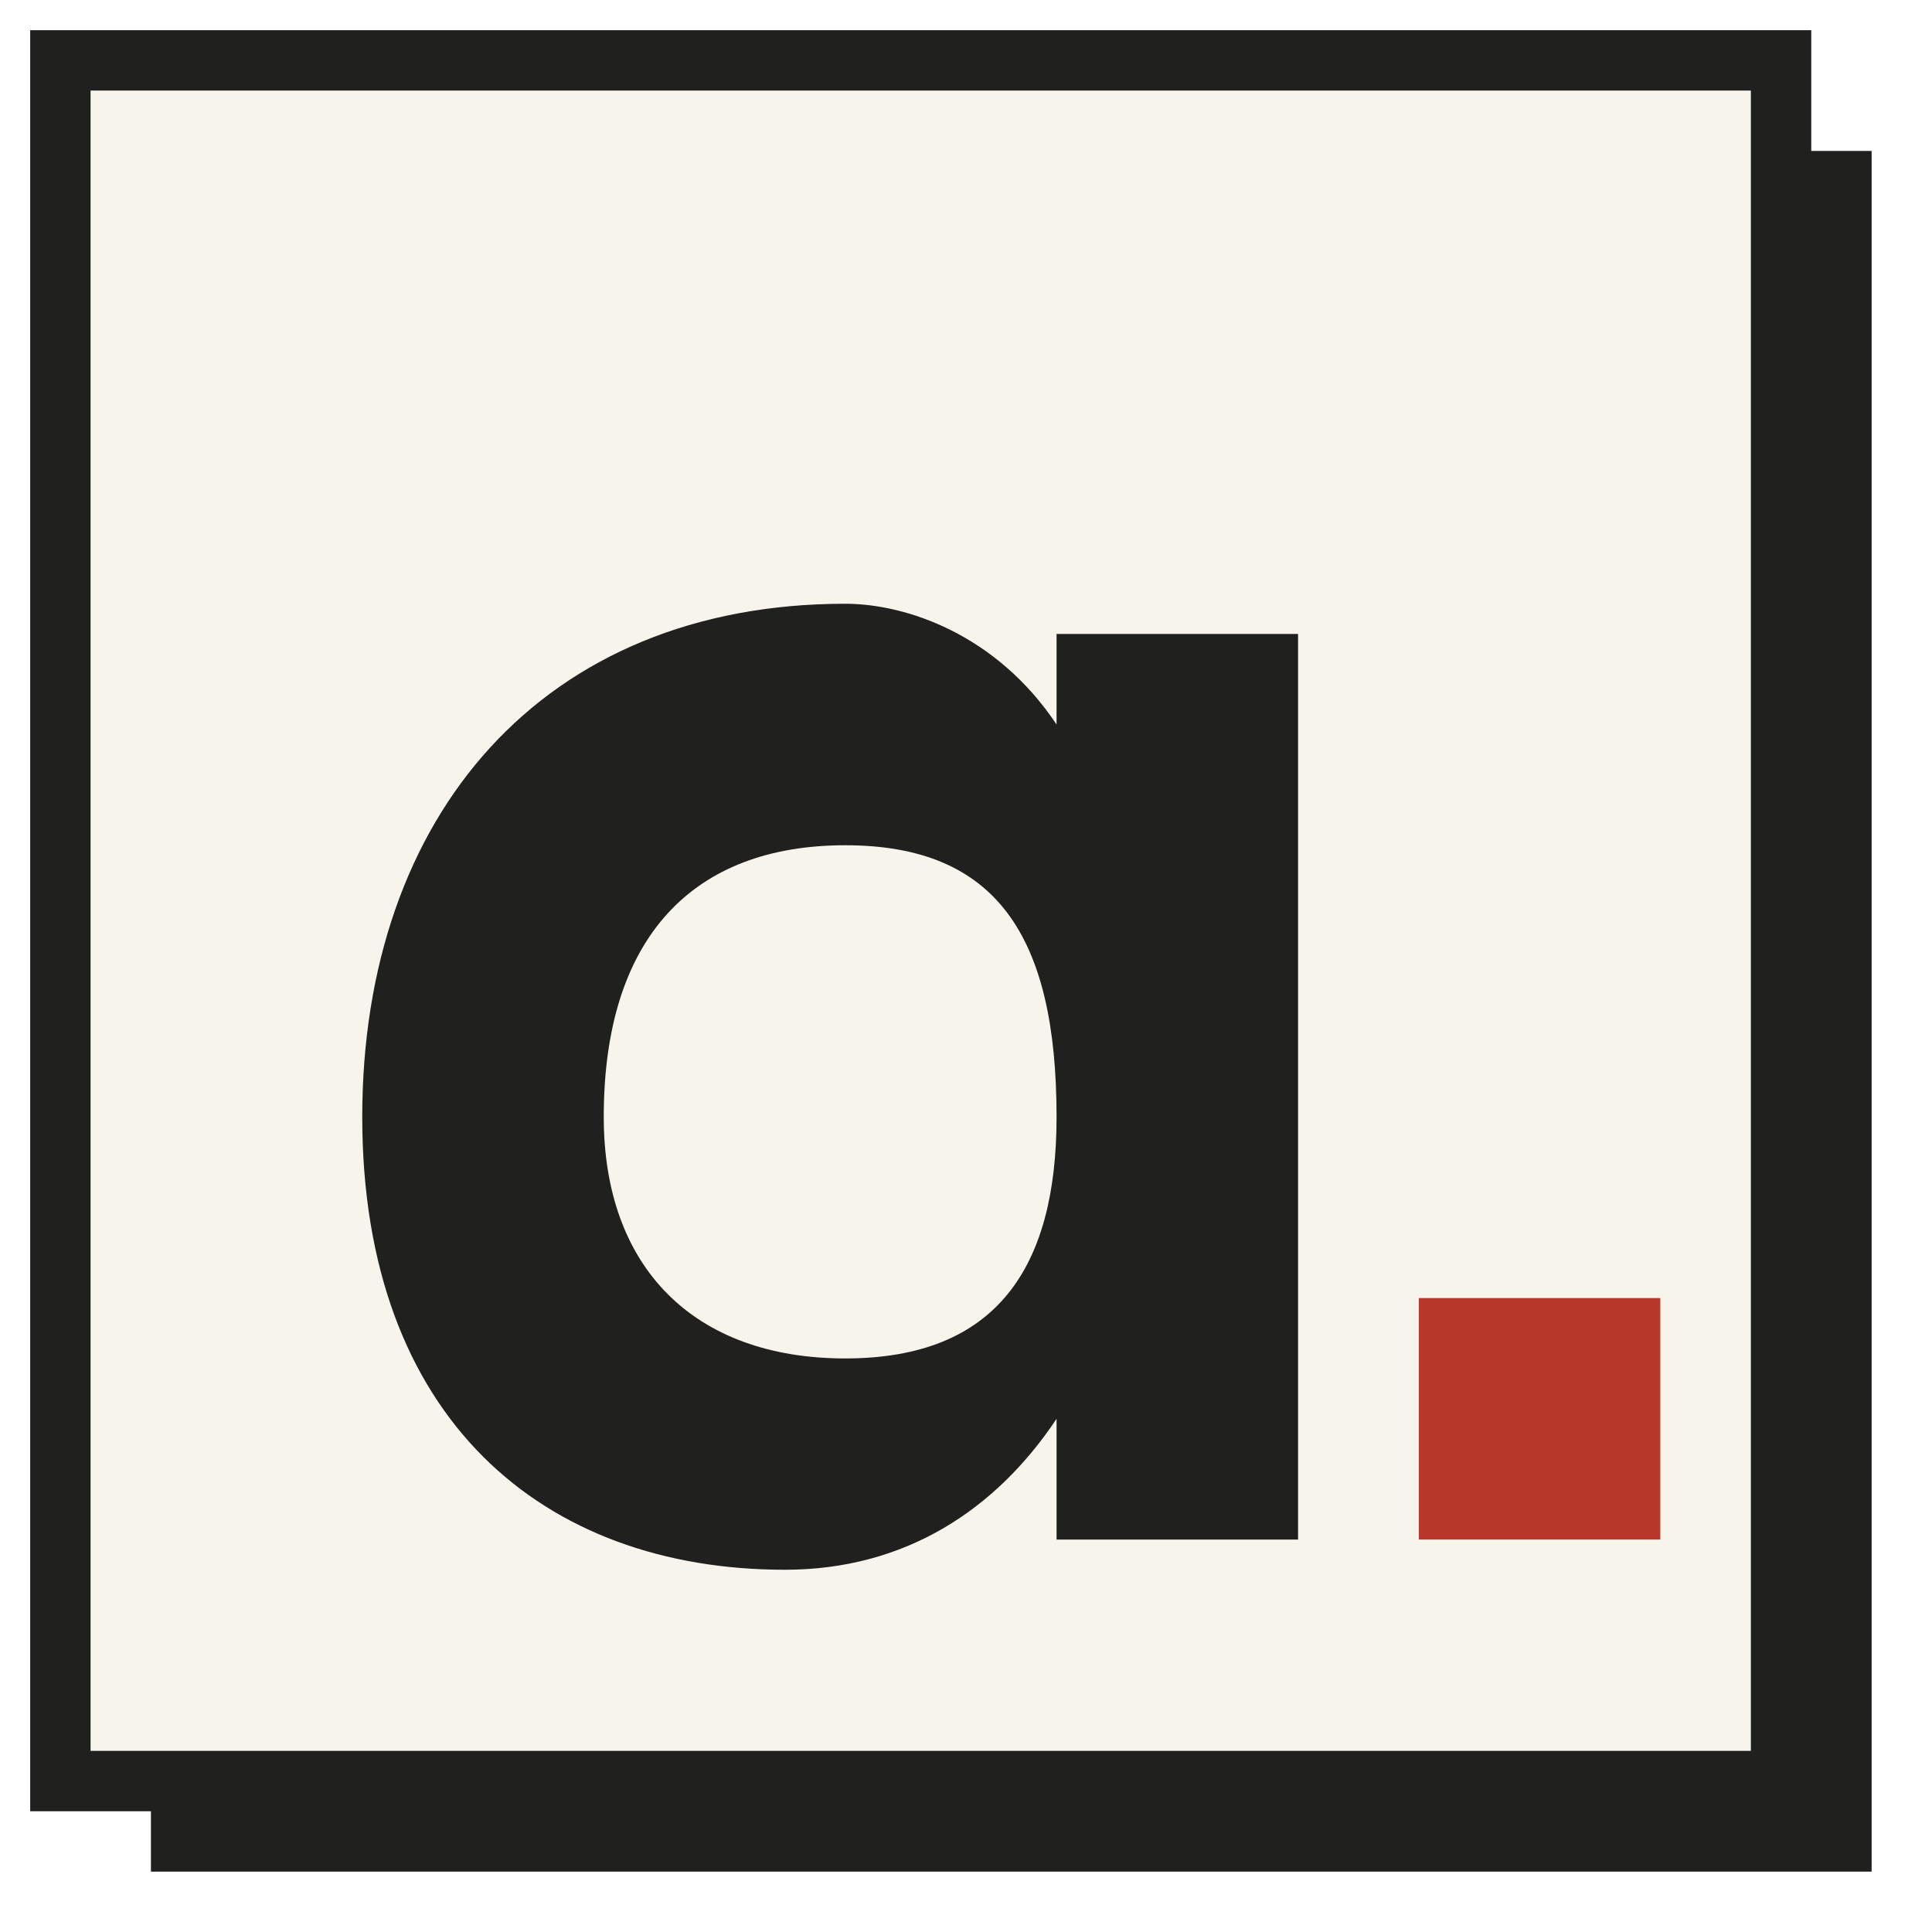
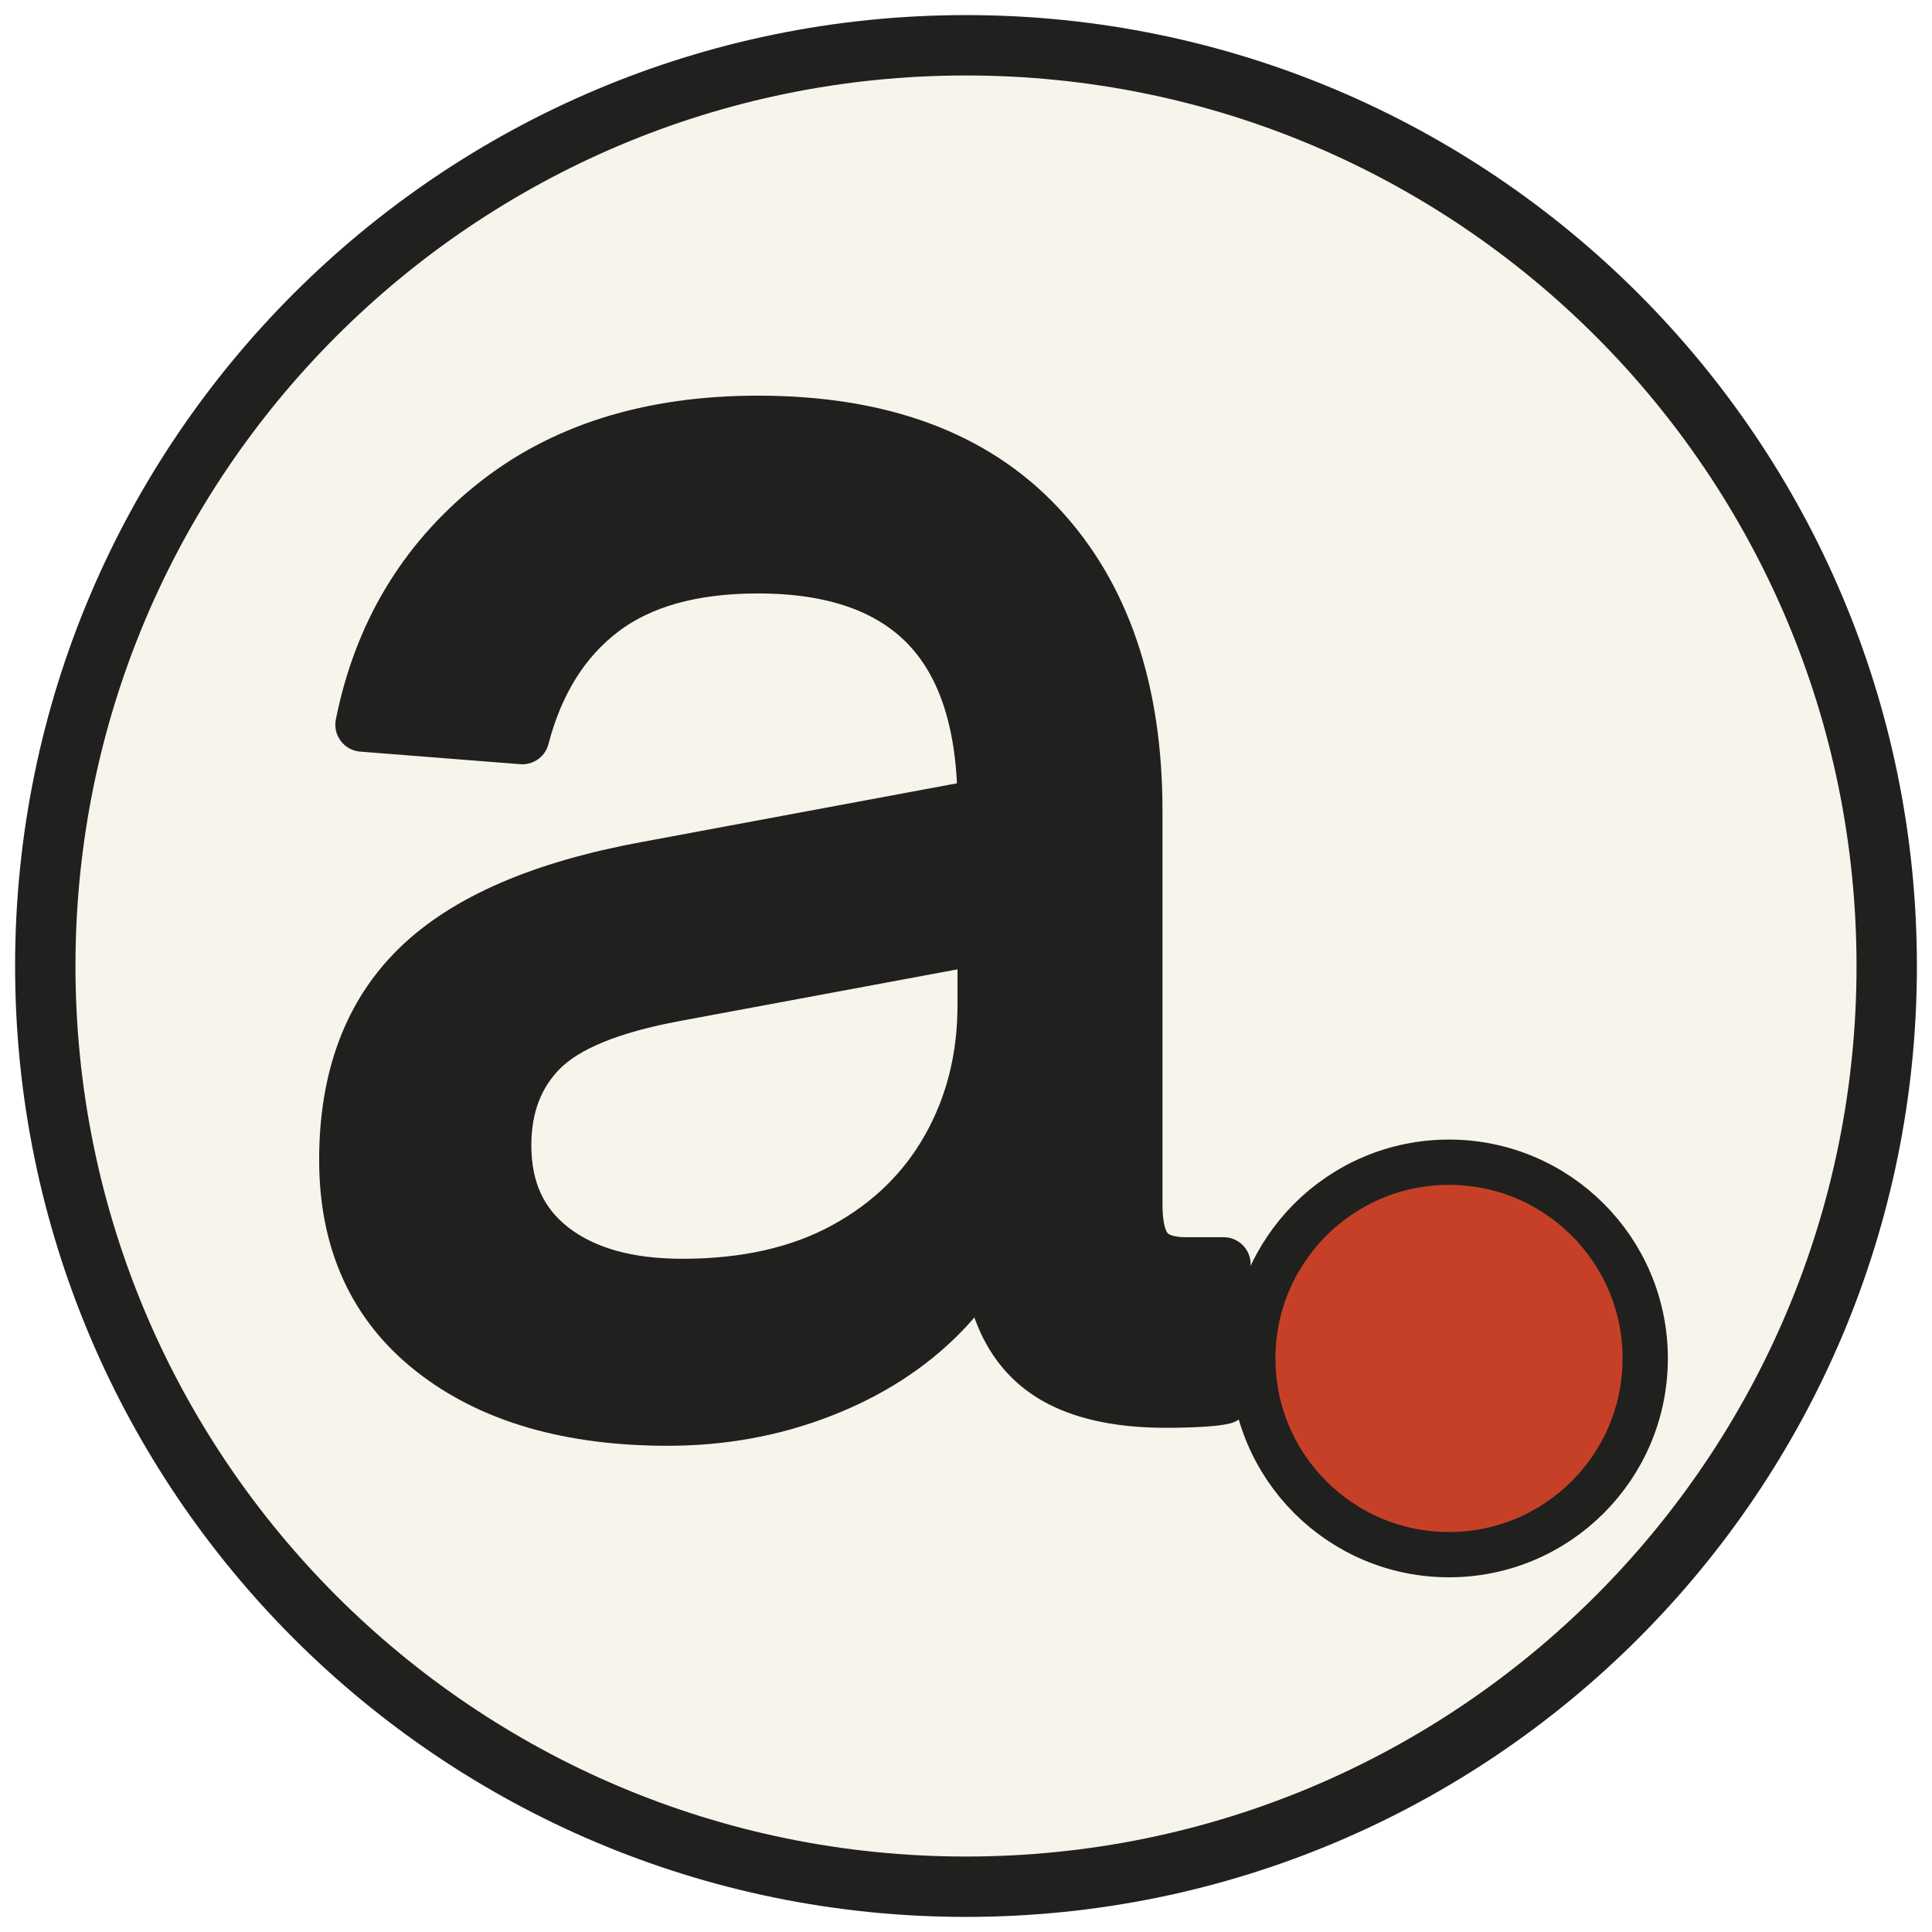
<svg xmlns="http://www.w3.org/2000/svg" viewBox="0 0 64 64">
-   <rect x="5" y="5" width="57" height="57" fill="#20201e" />
-   <rect x="2" y="2" width="57" height="57" fill="#f7f4ec" stroke="#20201e" stroke-width="2" />
-   <path fill="#20201e" fill-rule="evenodd" d="M28 20C18 20 12 27 12 37C12 47 18 52 26 52C30 52 33 50 35 47V51H43V21H35V24C33 21 30 20 28 20ZM28 28C23 28 20 31 20 37C20 42 23 45 28 45C33 45 35 42 35 37C35 31 33 28 28 28Z" />
-   <rect x="47" y="43" width="8" height="8" fill="#b7382a" />
+   <circle cx="32" cy="32" r="30.5" fill="#f7f4ec" stroke="#20201e" stroke-width="2" />
+   <path d="M223 -12Q141 -12 92.5 26Q44 64 44 132Q44 200 84 239Q124 278 211 294L399 329Q399 396 367.5 429Q336 462 273 462Q218 462 186 437.5Q154 413 142 367L53 374Q68 449 125.5 495.5Q183 542 273 542Q375 542 429 484.5Q483 427 483 326L483 107Q483 89 489.5 81.5Q496 74 511 74L532 74L532 0Q528 -1 519 -1.5Q510 -2 500 -2Q464 -2 441.5 9.5Q419 21 409 45.5Q399 70 399 110L409 108Q402 74 375 46.5Q348 19 308 3.5Q268 -12 223 -12ZM231 62Q284 62 321.5 82.5Q359 103 379 138.5Q399 174 399 218L399 256L227 224Q173 214 152.5 193.5Q132 173 132 140Q132 103 158.5 82.5Q185 62 231 62Z" transform="translate(8.844765 46.2852) scale(0.05956679 -0.05956679)" fill="#20201e" stroke="#20201e" stroke-width="30" stroke-linejoin="round" />
+   <circle cx="48" cy="45" r="6.5" fill="#c64028" stroke="#20201e" stroke-width="1.5" />
</svg>
